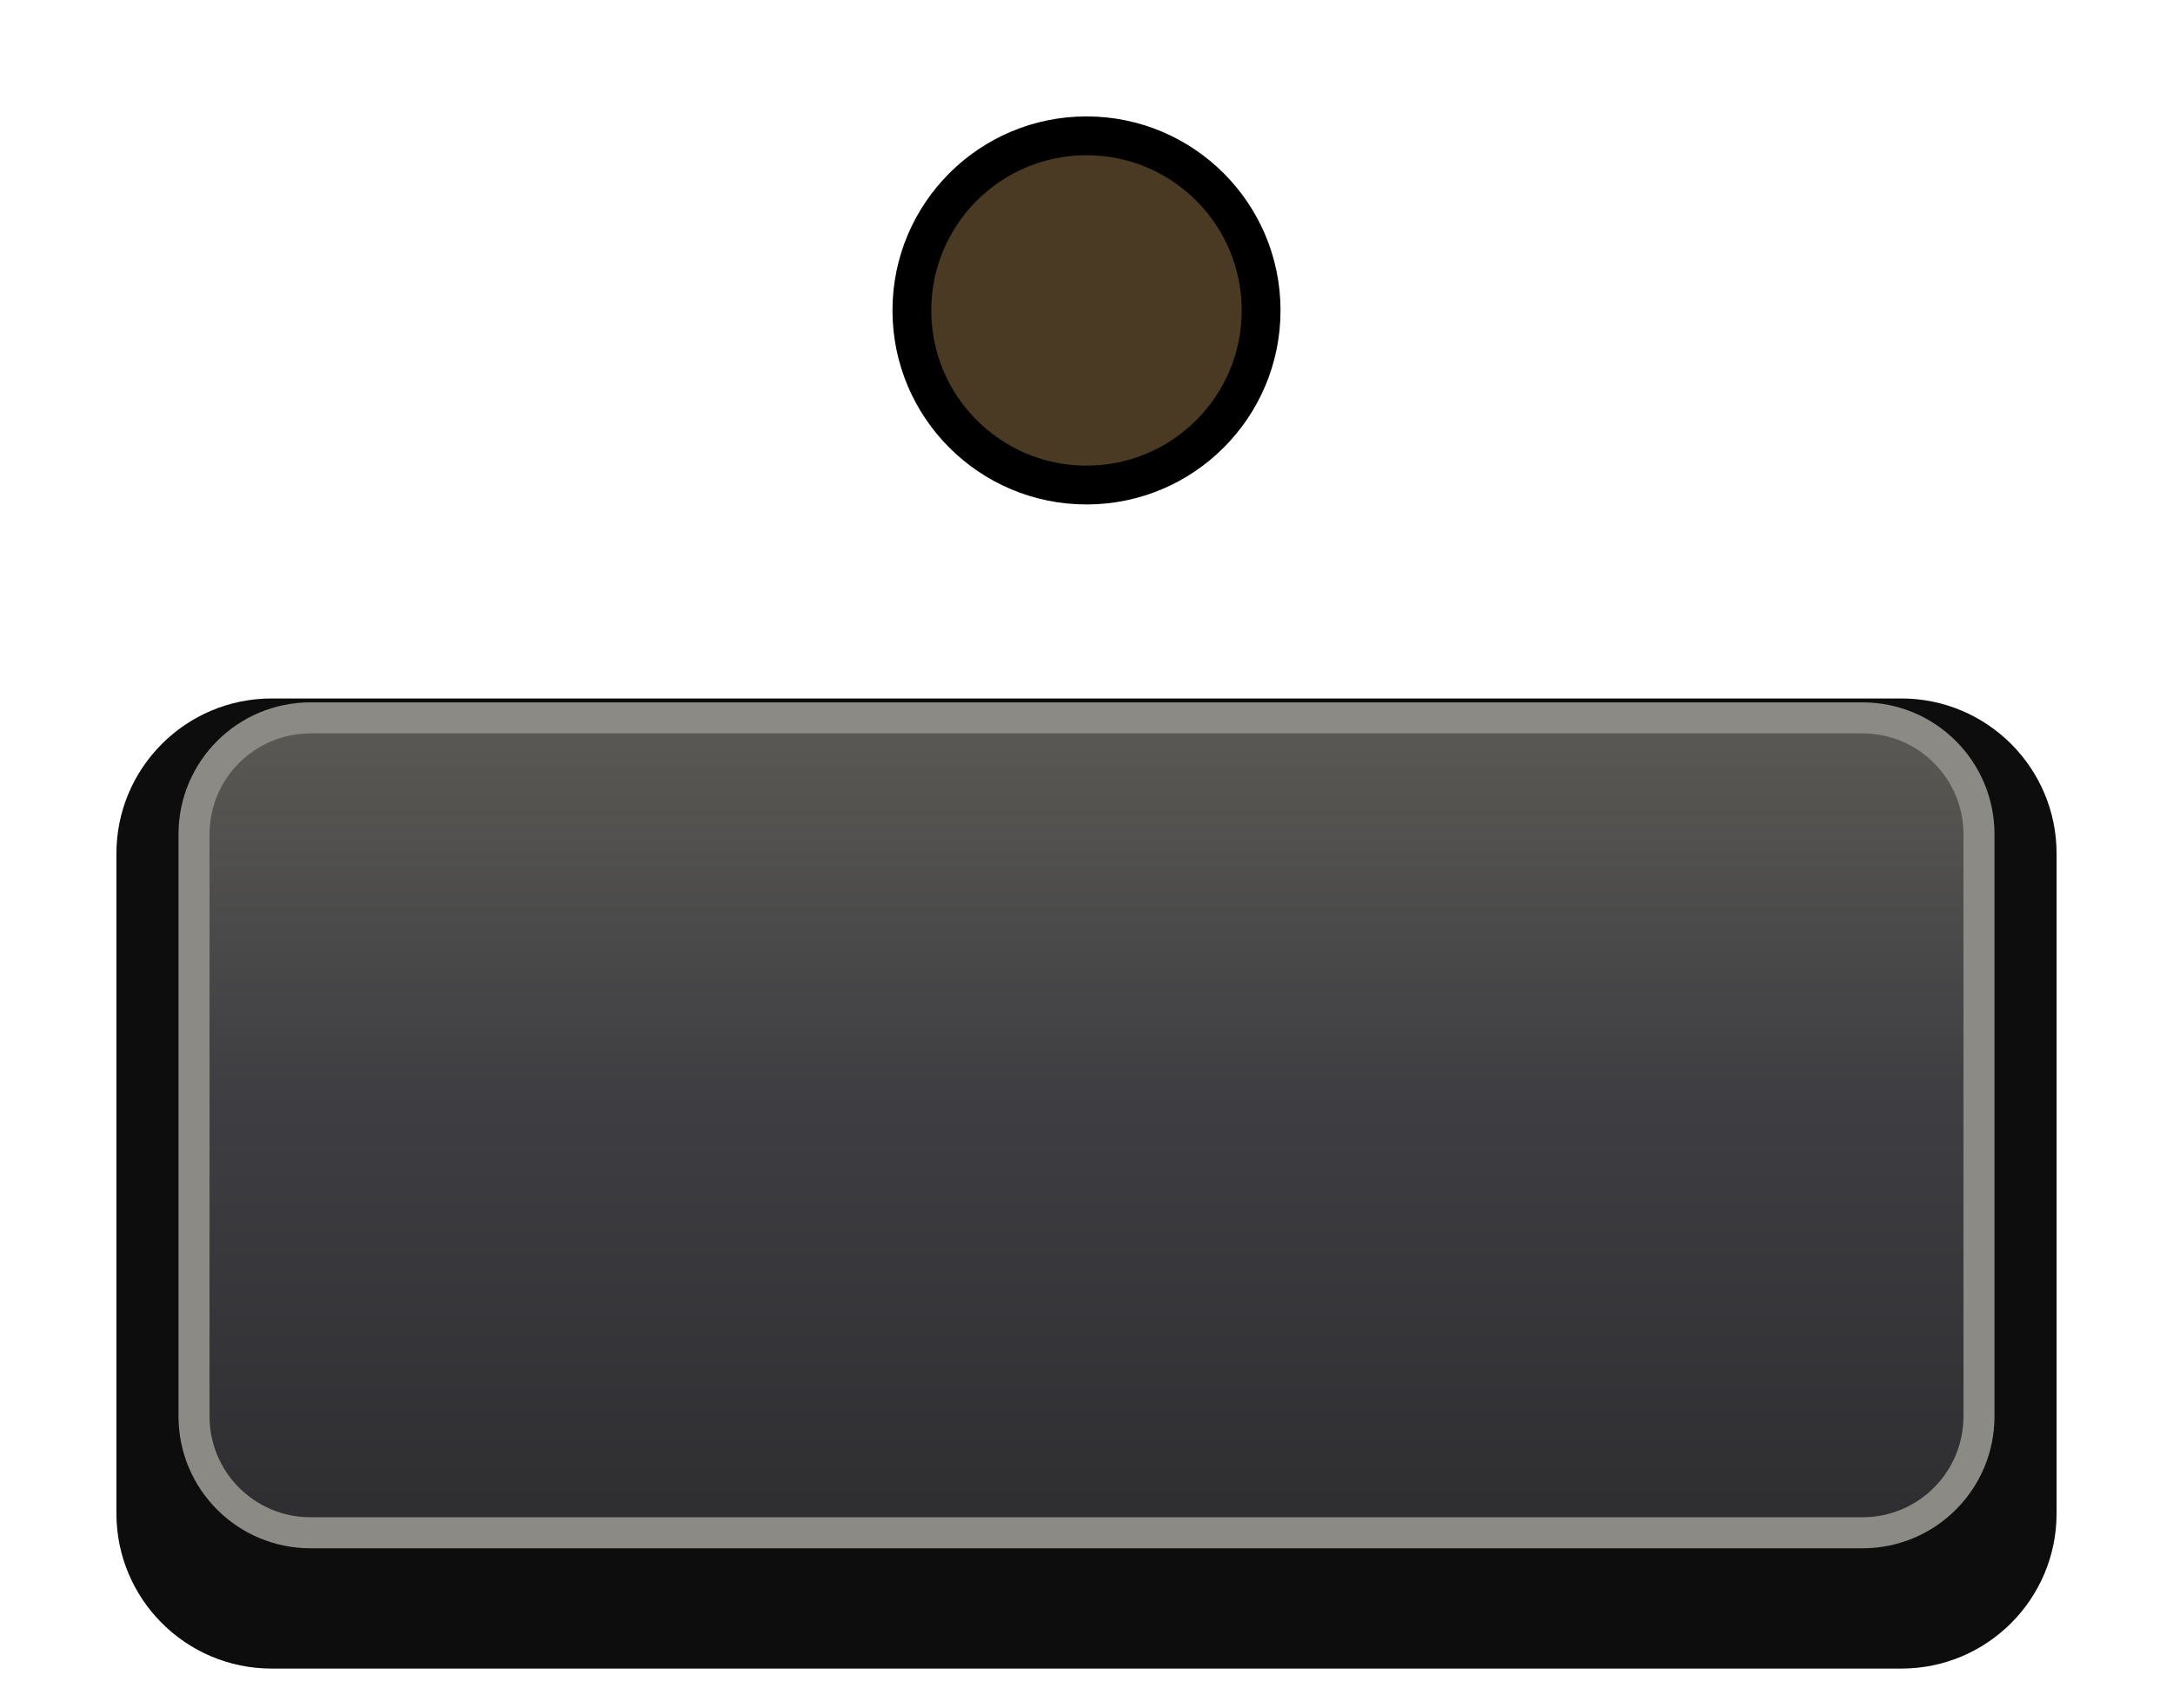
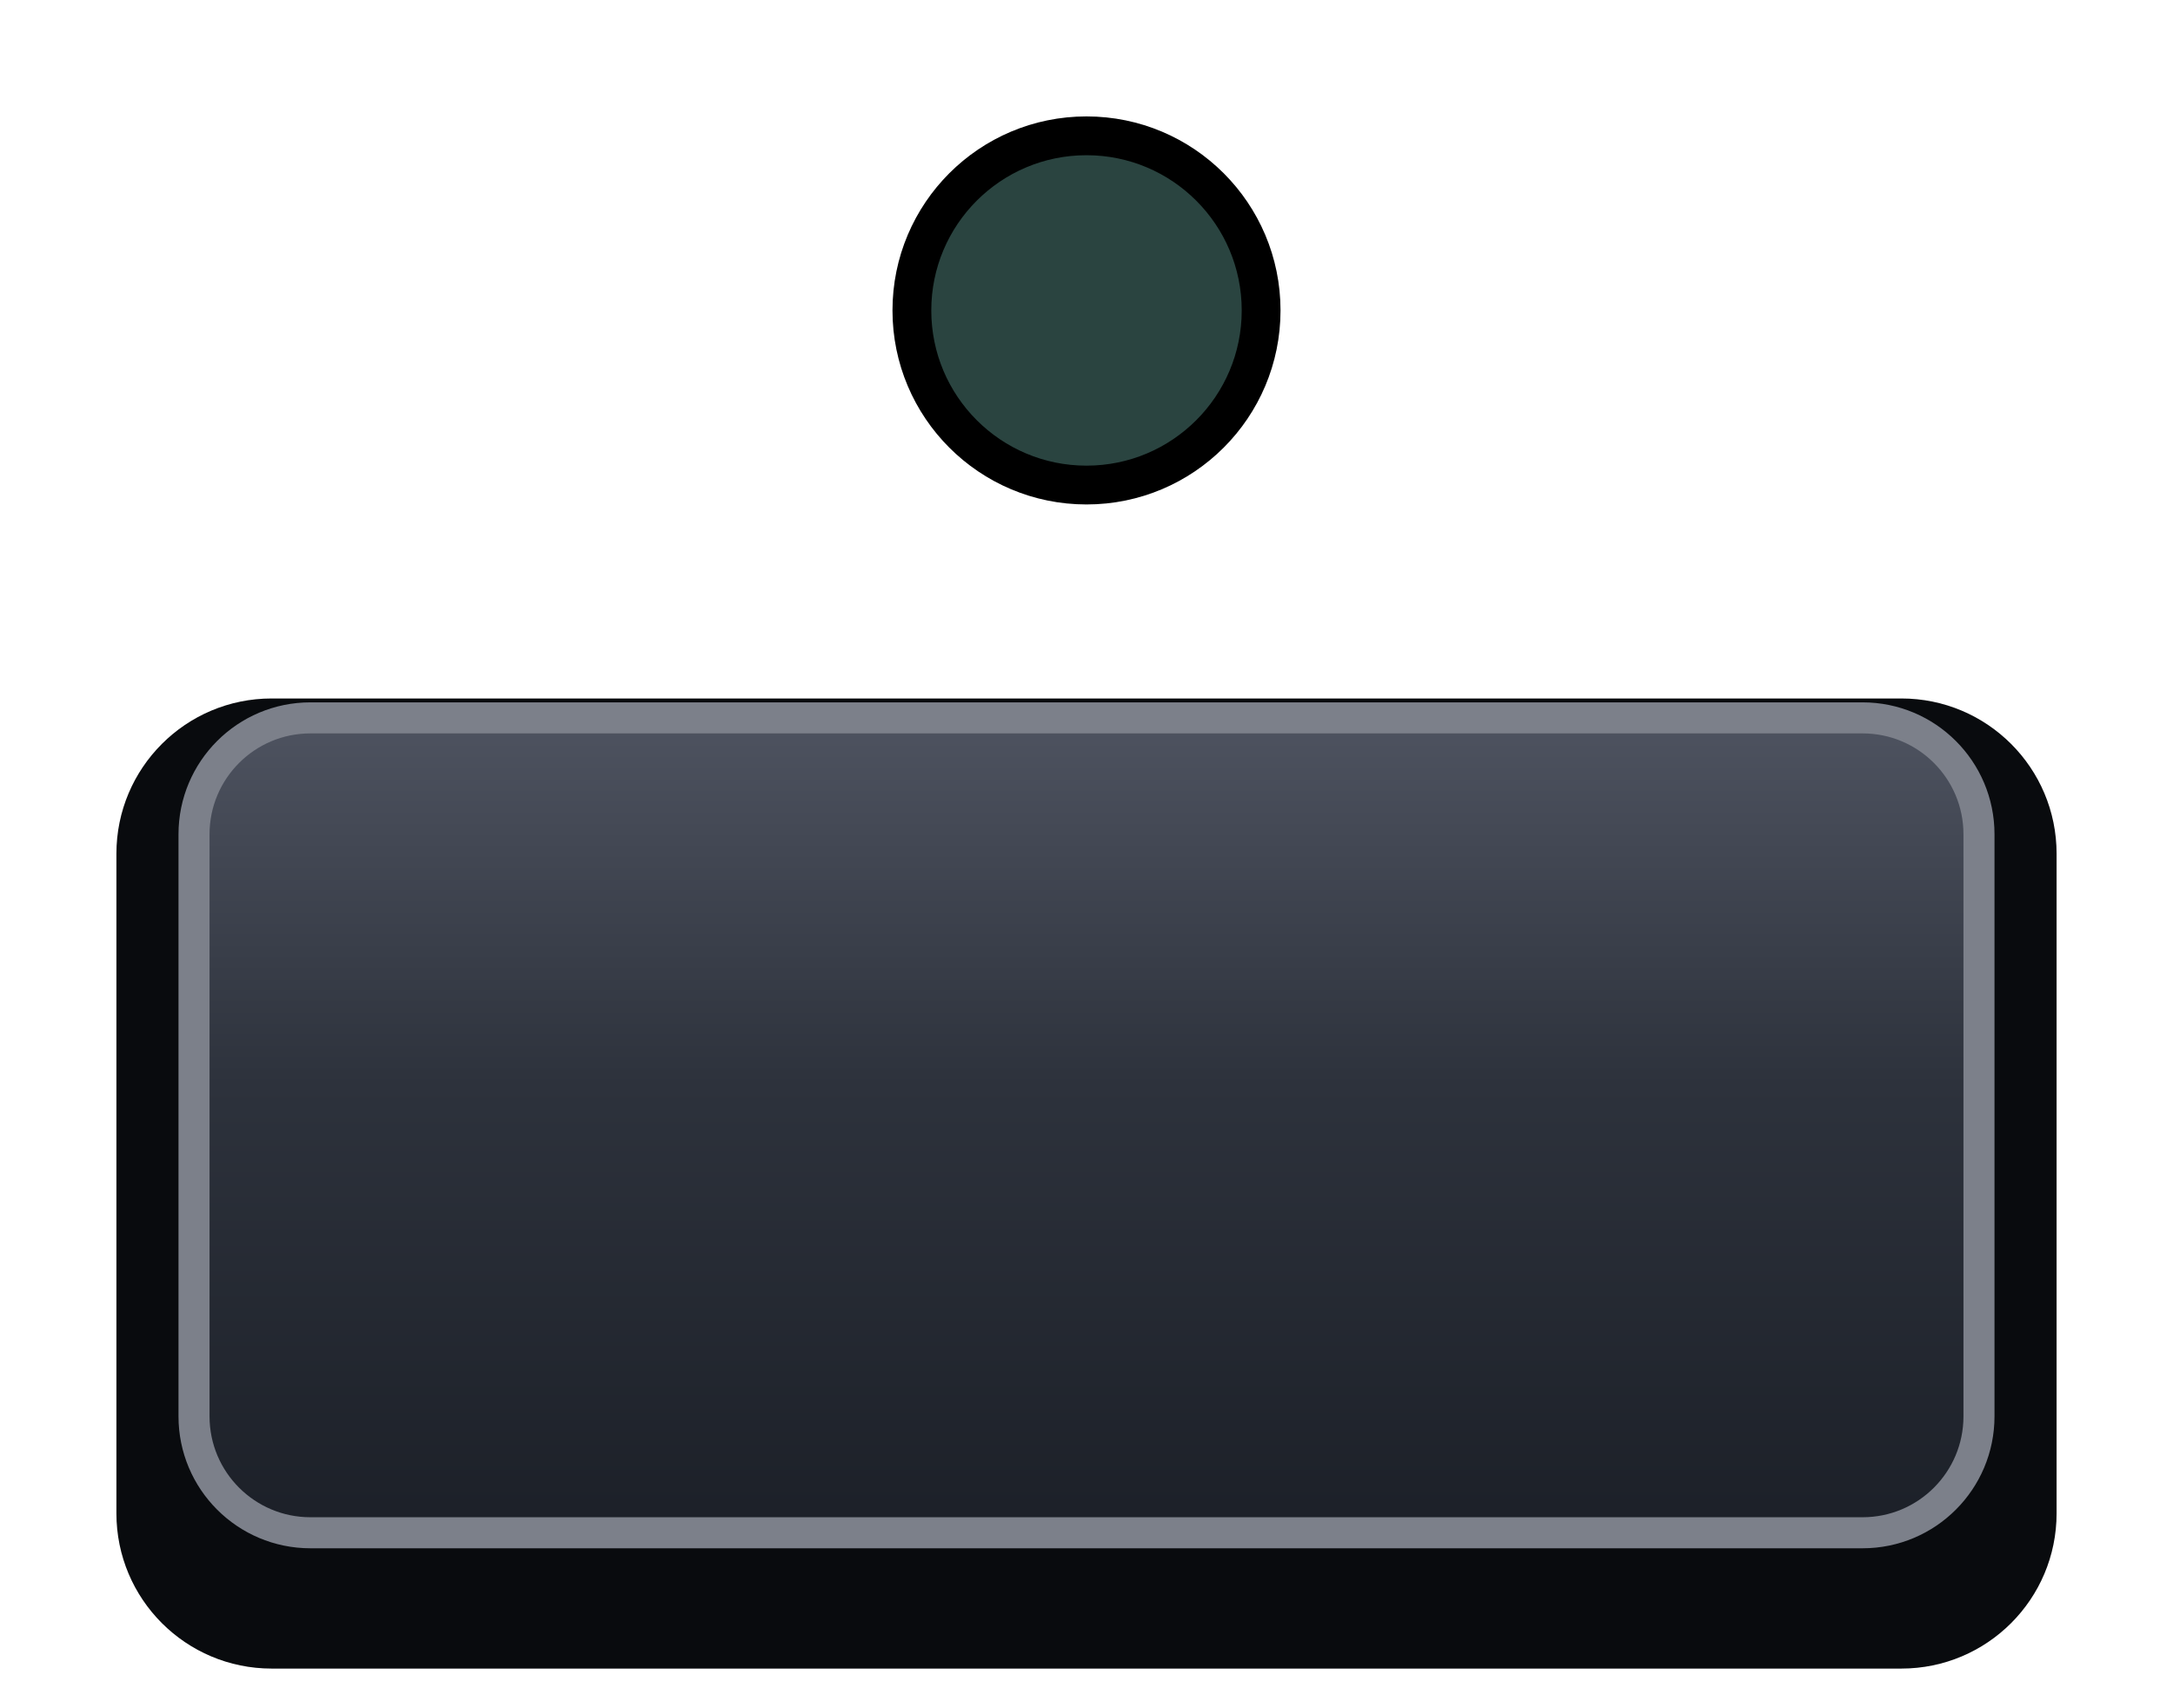
<svg xmlns="http://www.w3.org/2000/svg" width="56" height="44" viewBox="0 0 56 44">
  <defs>
    <linearGradient id="tablor-cap-off" x1="0" y1="0" x2="0" y2="1">
-       <stop offset="0" stop-color="#5a5954" />
-       <stop offset="0.45" stop-color="#3f3f43" />
-       <stop offset="1" stop-color="#2e2e31" />
+       <stop offset="0" stop-color="#4e5360" />
+       <stop offset="0.45" stop-color="#2d323c" />
+       <stop offset="1" stop-color="#1c2028" />
    </linearGradient>
  </defs>
-   <circle cx="28" cy="8" r="4.5" fill="#4a3a24" stroke="#000" stroke-width="1" />
-   <rect x="3" y="18" width="50" height="25" rx="4" fill="#0d0d0e" />
-   <rect x="5" y="18.5" width="46" height="21" rx="3" fill="url(#tablor-cap-off)" stroke="#8c8a85" stroke-width="0.8" />
+   <circle cx="28" cy="8" r="4.5" fill="#2a4440" stroke="#000" stroke-width="1" />
+   <rect x="3" y="18" width="50" height="25" rx="4" fill="#090b0e" />
+   <rect x="5" y="18.5" width="46" height="21" rx="3" fill="url(#tablor-cap-off)" stroke="#7c808a" stroke-width="0.8" />
</svg>
